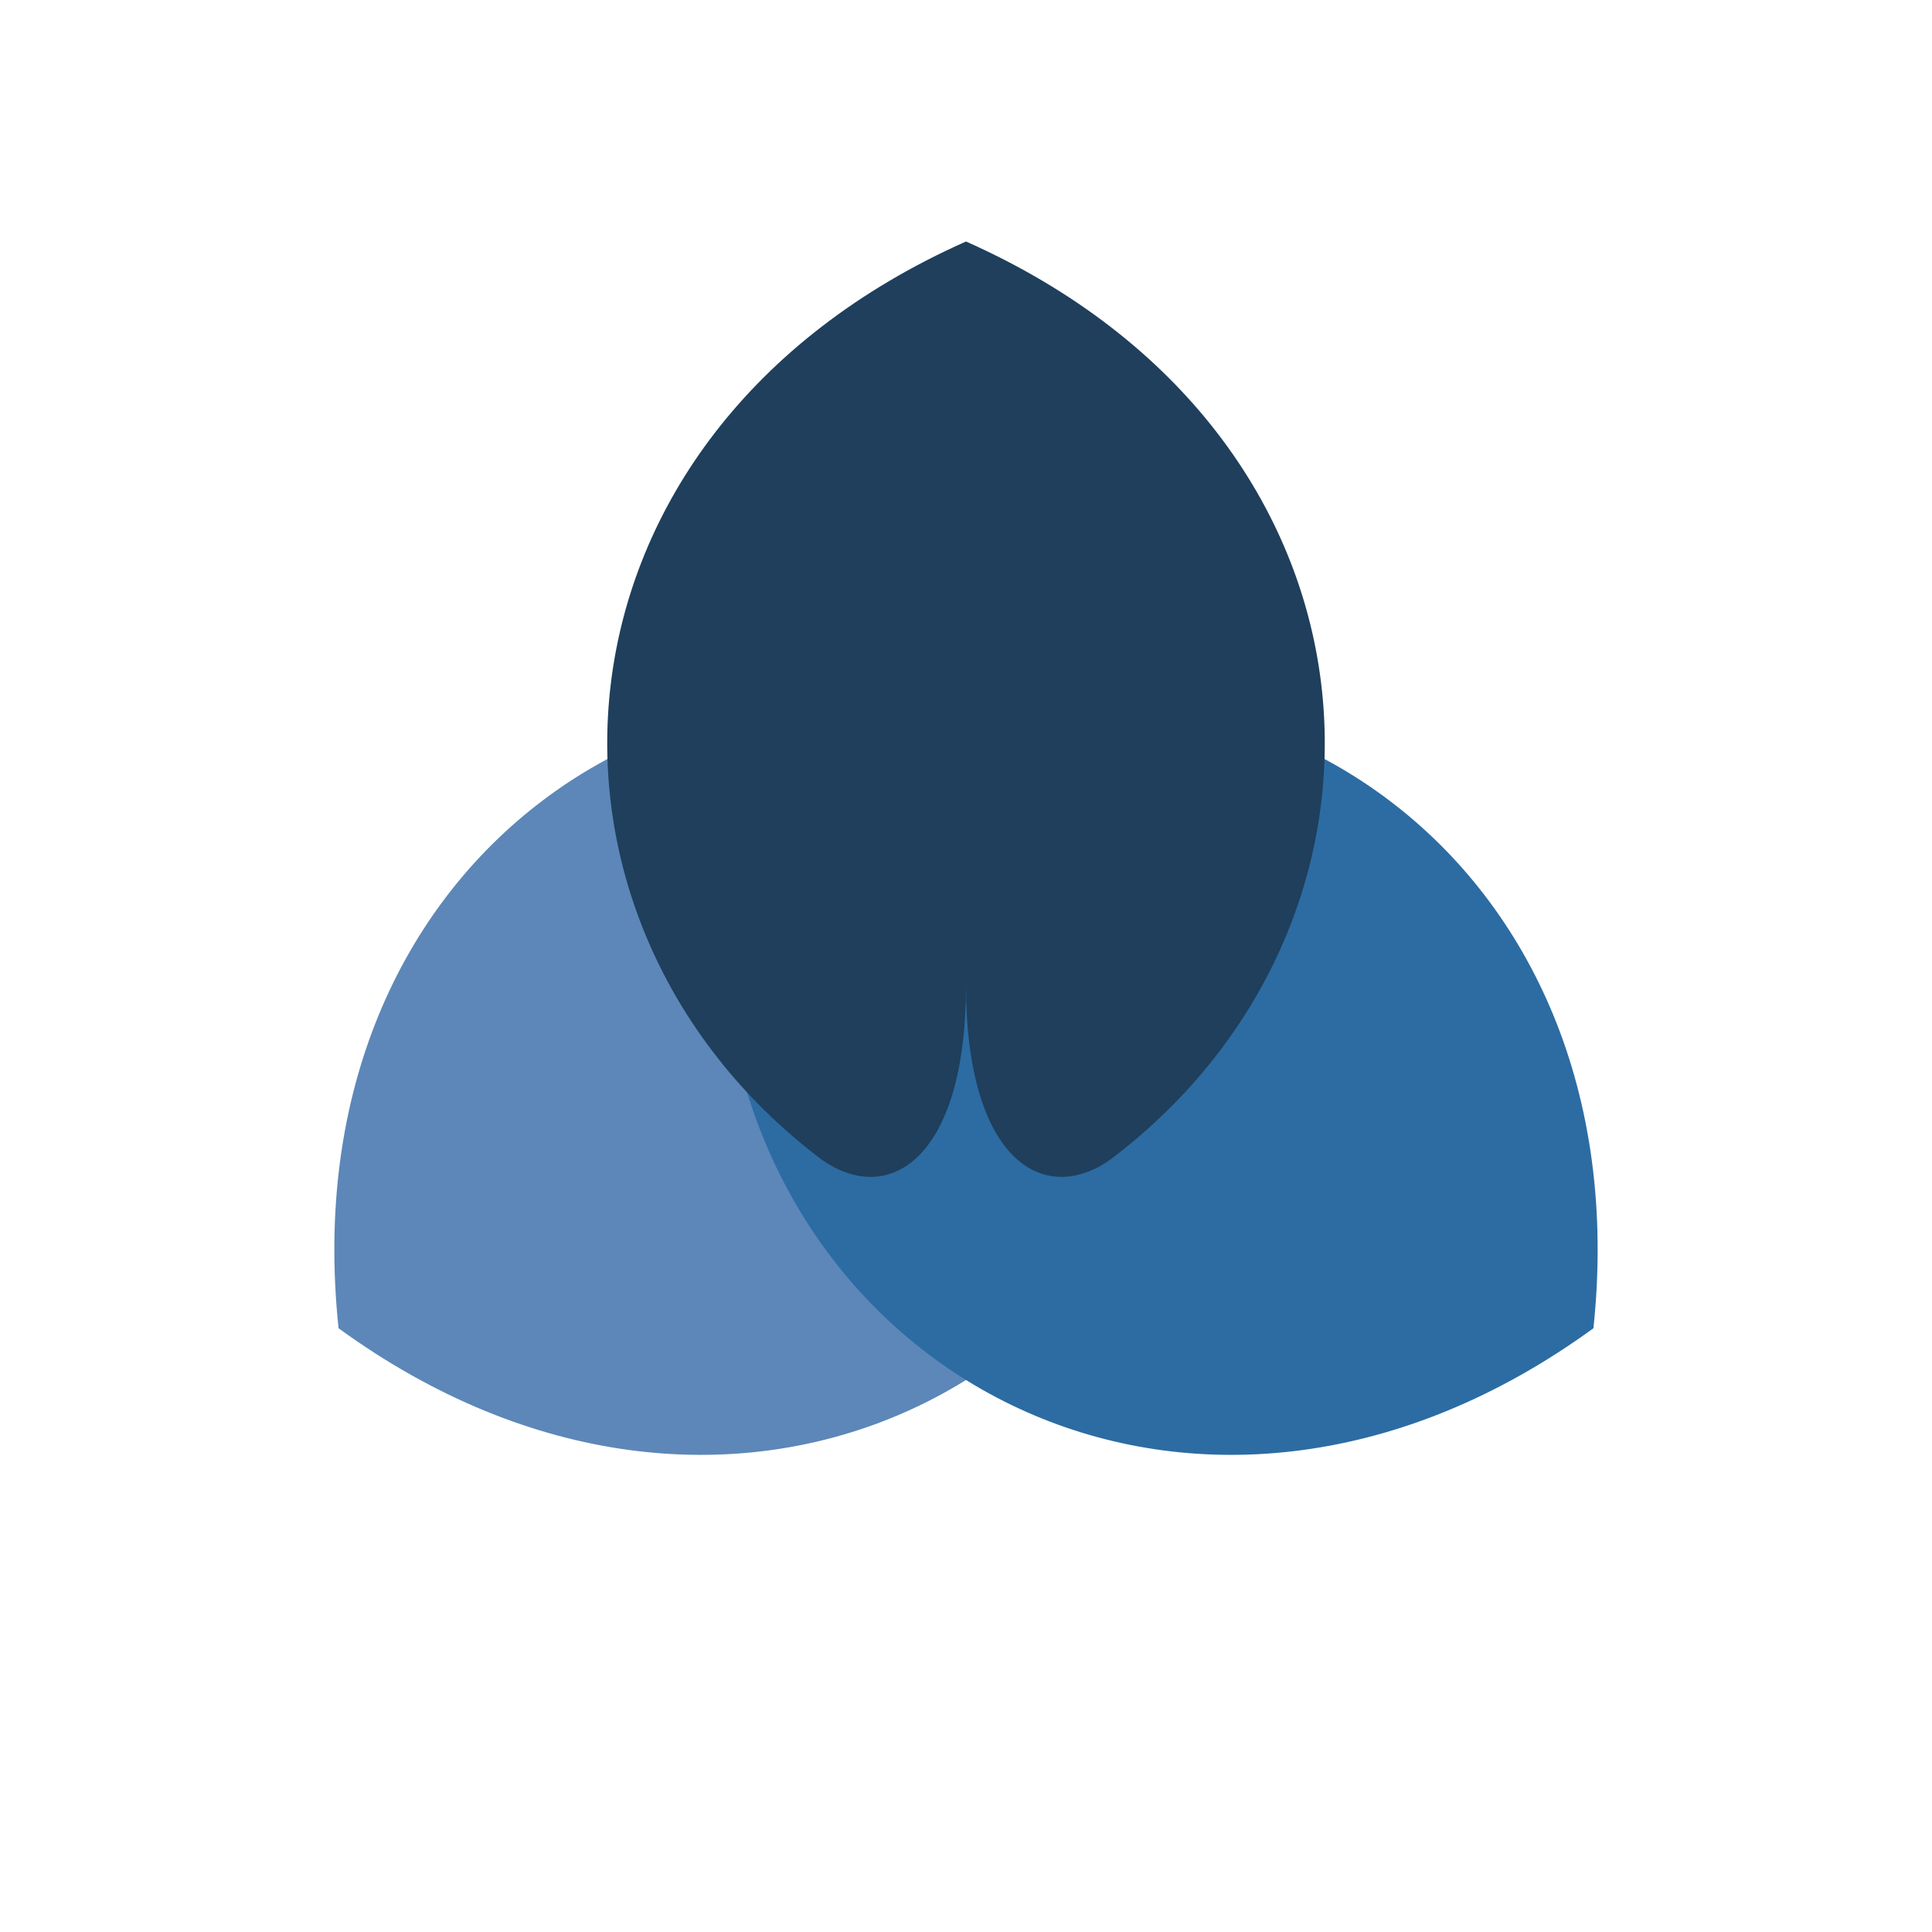
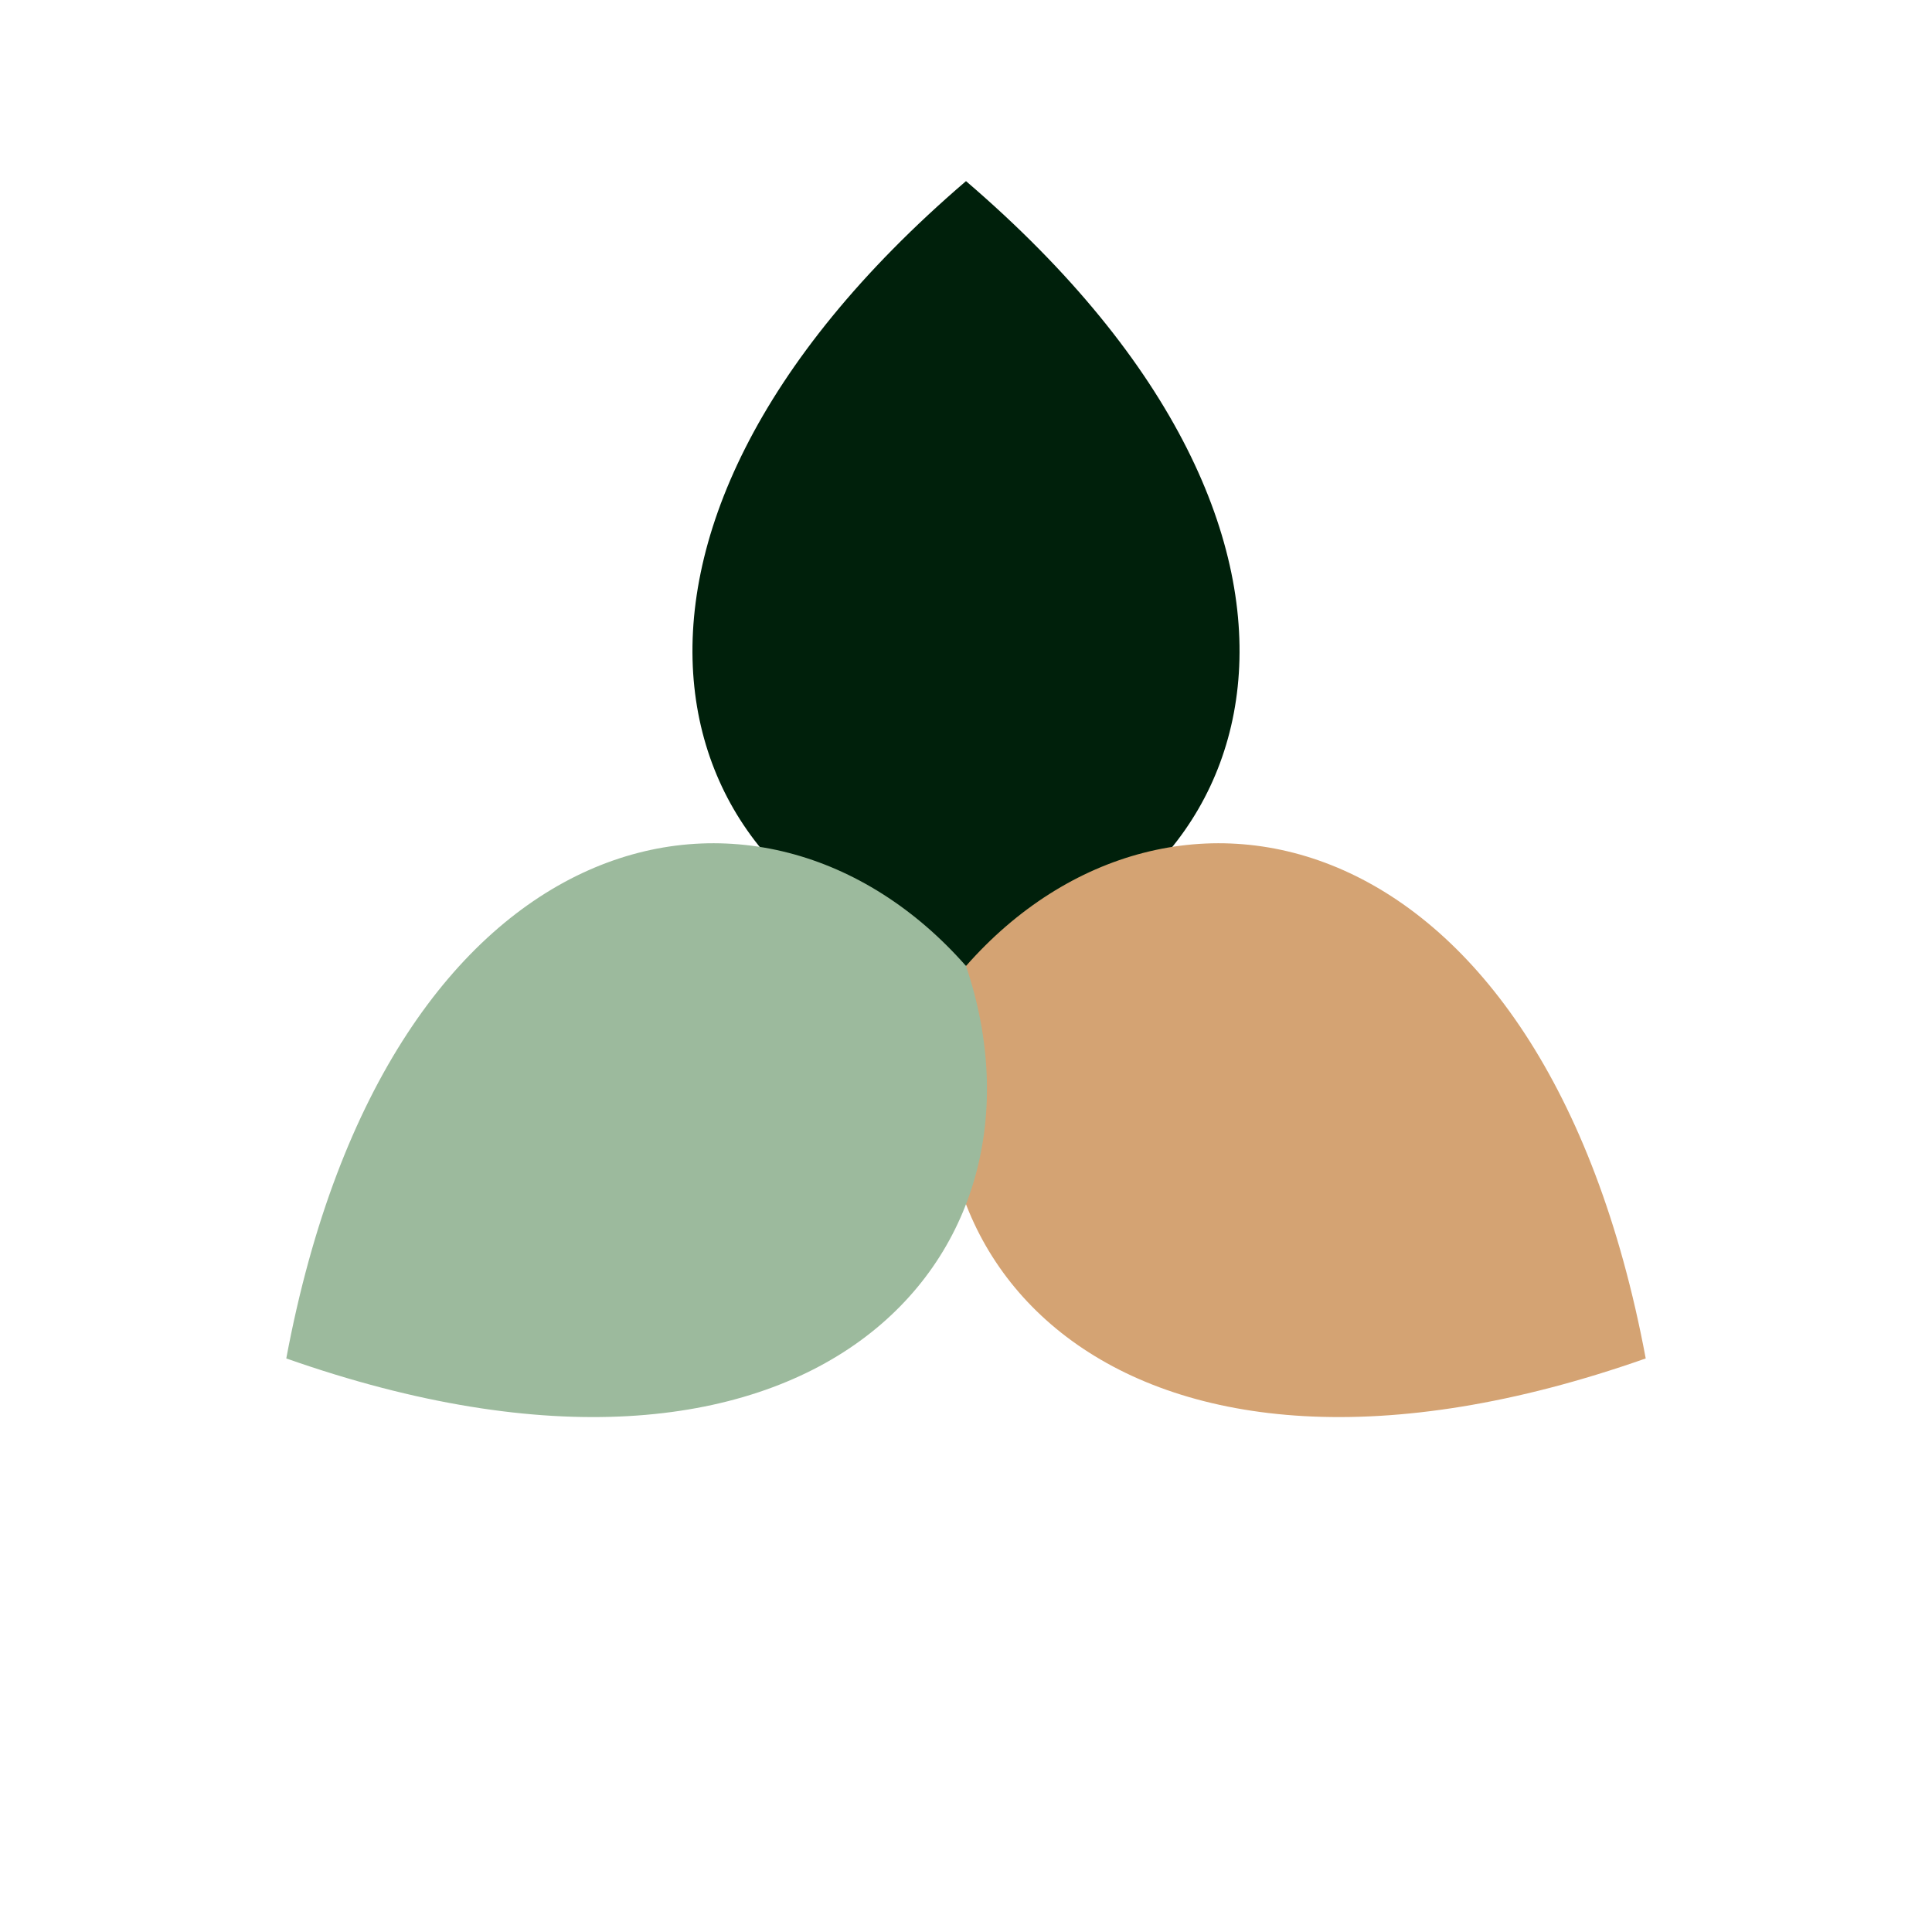
- <svg xmlns="http://www.w3.org/2000/svg" width="200" height="200" viewBox="0 0 200 200">
-   <g transform="rotate(240 100 100)">
-     <path d="M 100,25              C 145,45 148,95 115,120              C 108,125 100,120 100,102              C 100,120 92,125 85,120              C 52,95 55,45 100,25              Z" fill="#5C87B8" />
-   </g>
-   <g transform="rotate(120 100 100)">
-     <path d="M 100,25              C 145,45 148,95 115,120              C 108,125 100,120 100,102              C 100,120 92,125 85,120              C 52,95 55,45 100,25              Z" fill="#2C6CA3" />
-   </g>
-   <g transform="rotate(0 100 100)">
-     <path d="M 100,25              C 145,45 148,95 115,120              C 108,125 100,120 100,102              C 100,120 92,125 85,120              C 52,95 55,45 100,25              Z" fill="#1F3F5C" />
-   </g>
+ <svg xmlns="http://www.w3.org/2000/svg" width="32" height="32" viewBox="0 0 32 32">
+   <path d="M16,16 C11,15 9,9 16,3 C23,9 21,15 16,16 Z" fill="#00200B" />
+   <path d="M16,16 C11,15 9,9 16,3 C23,9 21,15 16,16 Z" fill="#D4A373" transform="rotate(120 16 16)" />
+   <path d="M16,16 C11,15 9,9 16,3 C23,9 21,15 16,16 Z" fill="#9CBA9D" transform="rotate(240 16 16)" />
</svg>
